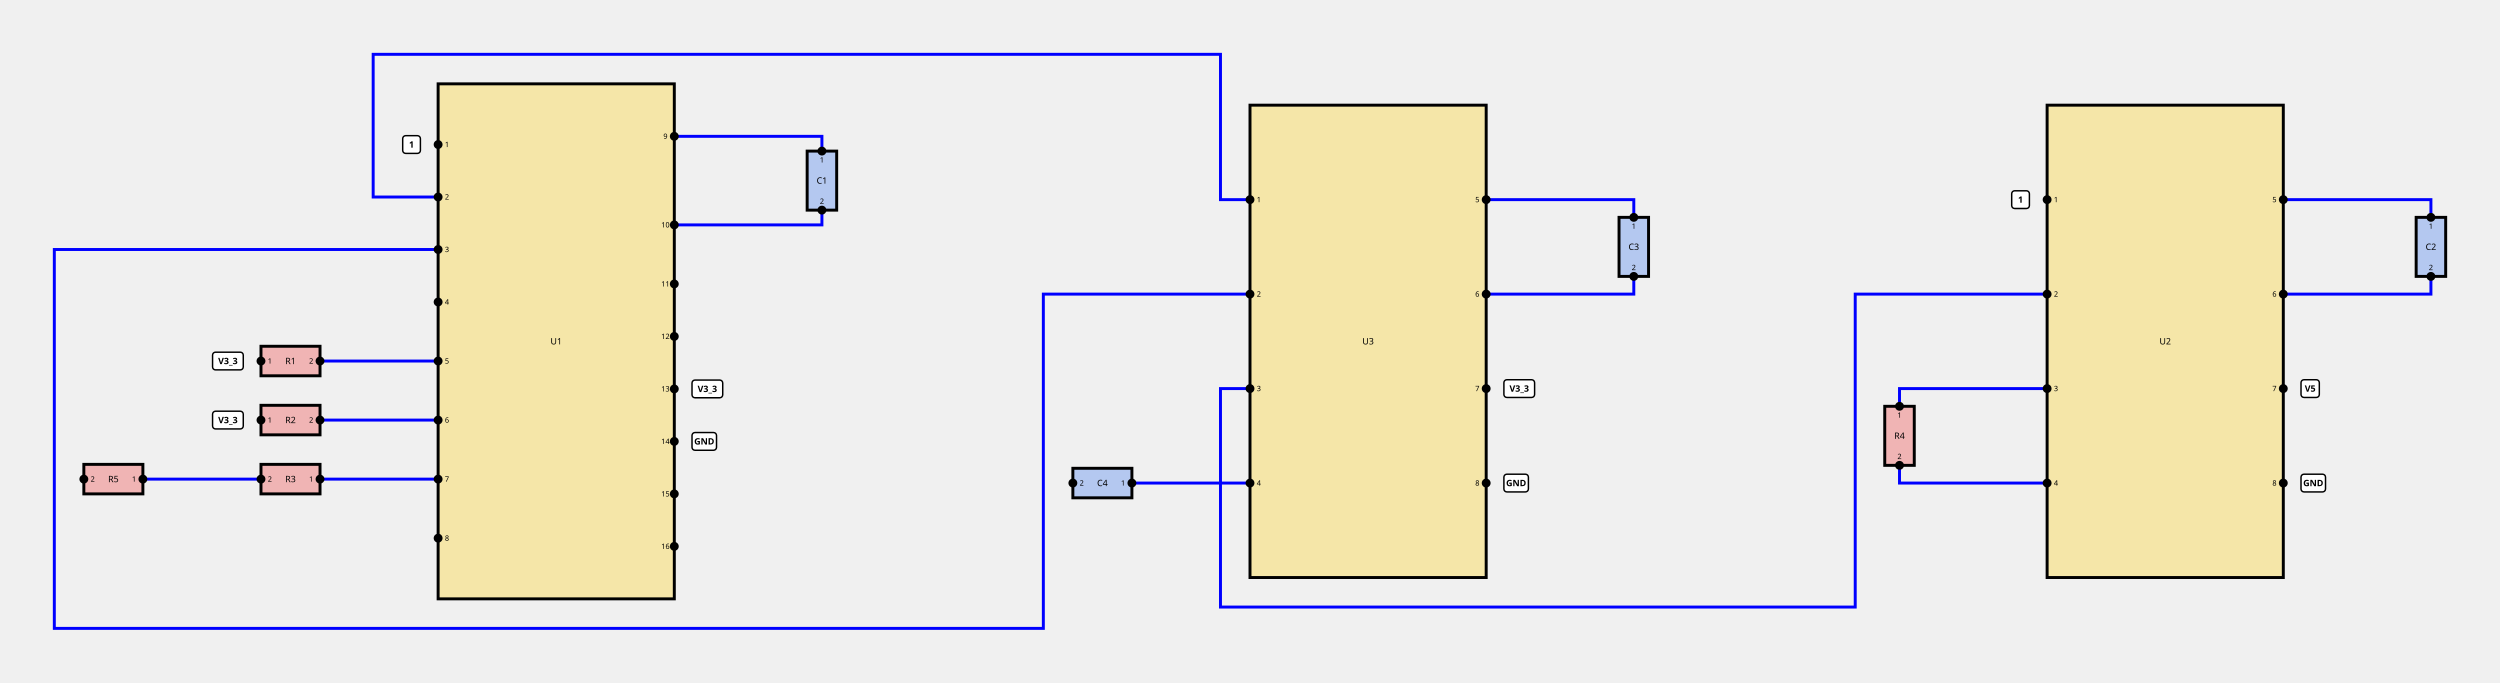
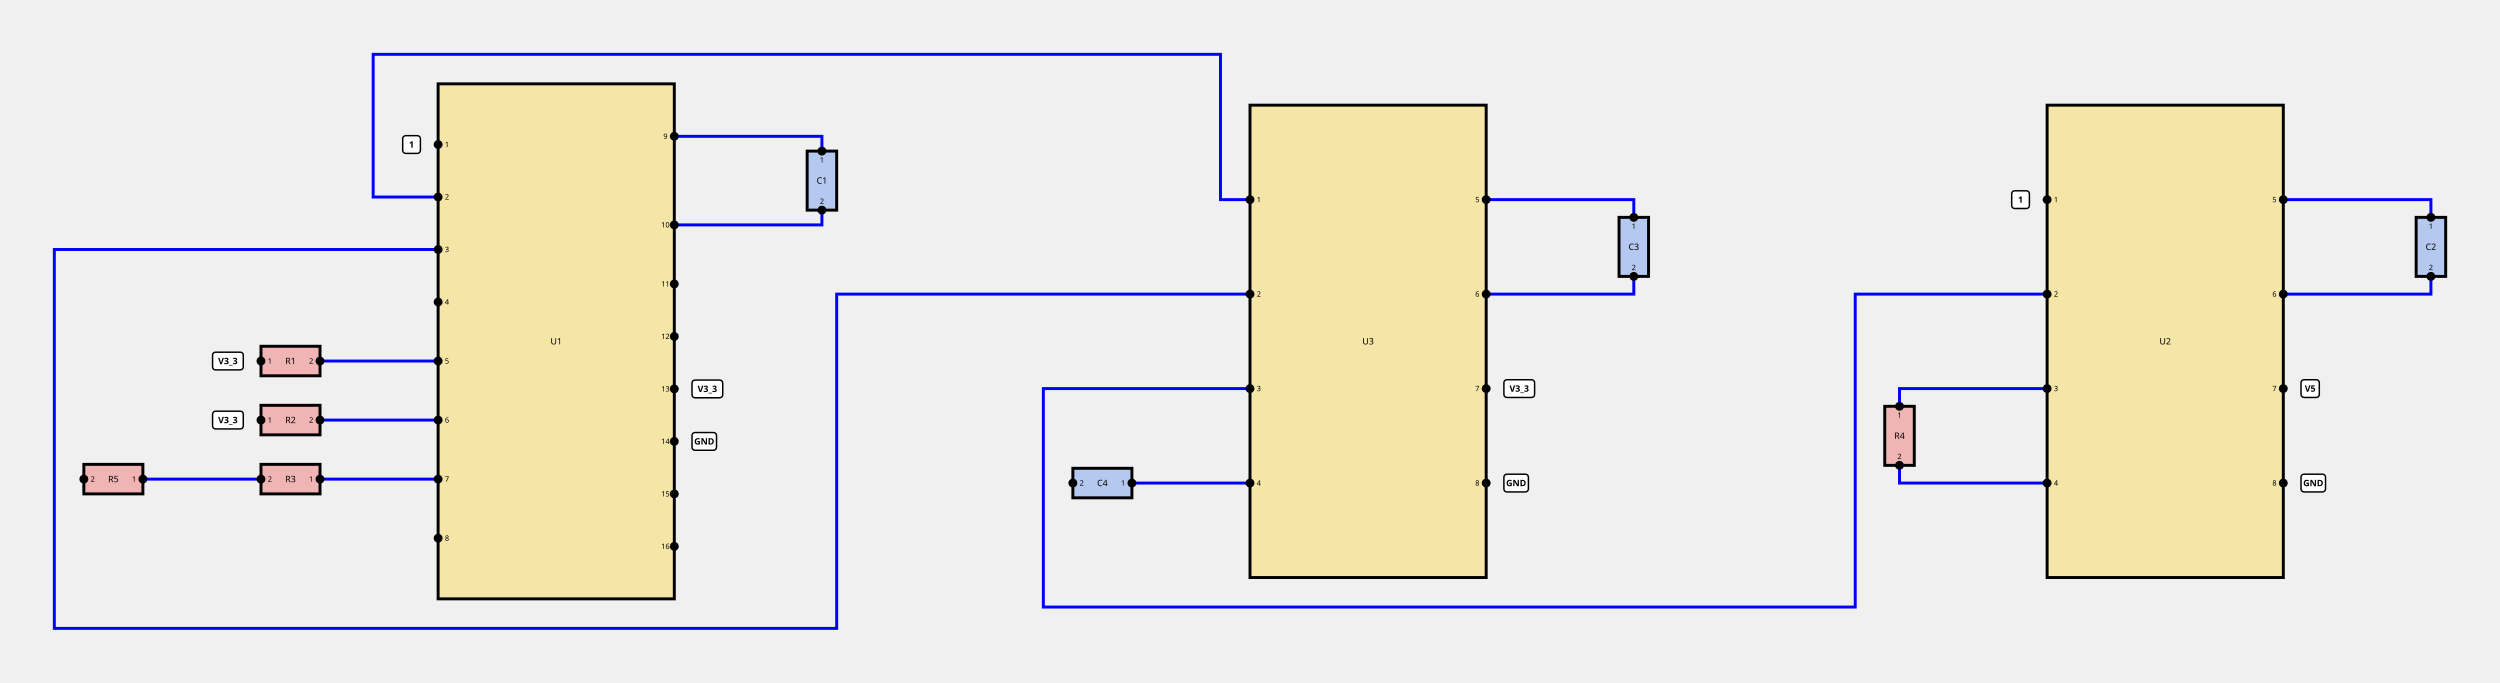
<svg xmlns="http://www.w3.org/2000/svg" width="846.8" height="231.244" viewBox="0 0 846.8 231.244">
  <polyline points="278.4,51.178 278.4,46.178 228.4,46.178" fill="none" stroke="blue" stroke-width="1" />
  <polyline points="278.4,71.178 278.4,76.178 228.4,76.178" fill="none" stroke="blue" stroke-width="1" />
  <polyline points="108.4,122.289 148.4,122.289" fill="none" stroke="blue" stroke-width="1" />
  <polyline points="108.4,142.289 148.4,142.289" fill="none" stroke="blue" stroke-width="1" />
  <polyline points="108.4,162.289 148.4,162.289" fill="none" stroke="blue" stroke-width="1" />
  <polyline points="48.4,162.289 88.4,162.289" fill="none" stroke="blue" stroke-width="1" />
  <polyline points="553.4,73.622 553.4,67.622 503.4,67.622" fill="none" stroke="blue" stroke-width="1" />
  <polyline points="553.4,93.622 553.4,99.622 503.4,99.622" fill="none" stroke="blue" stroke-width="1" />
  <polyline points="383.4,163.622 423.4,163.622" fill="none" stroke="blue" stroke-width="1" />
  <polyline points="643.4,137.622 643.4,131.622 693.4,131.622" fill="none" stroke="blue" stroke-width="1" />
  <polyline points="643.4,157.622 643.4,163.622 693.4,163.622" fill="none" stroke="blue" stroke-width="1" />
  <polyline points="823.4,73.622 823.4,67.622 773.4,67.622" fill="none" stroke="blue" stroke-width="1" />
  <polyline points="823.4,93.622 823.4,99.622 773.4,99.622" fill="none" stroke="blue" stroke-width="1" />
  <polyline points="148.4,66.733 126.4,66.733 126.4,18.4 413.4,18.4 413.4,67.622 423.4,67.622" fill="none" stroke="blue" stroke-width="1" />
-   <polyline points="148.4,84.511 18.4,84.511 18.4,212.844 353.4,212.844 353.4,99.622 423.4,99.622" fill="none" stroke="blue" stroke-width="1" />
-   <polyline points="423.4,131.622 413.4,131.622 413.4,205.622 628.4,205.622 628.4,99.622 693.4,99.622" fill="none" stroke="blue" stroke-width="1" />
+   <polyline points="148.4,84.511 18.4,84.511 18.4,212.844 283.4,212.844 283.4,99.622 423.4,99.622" fill="none" stroke="blue" stroke-width="1" />
+   <polyline points="423.4,131.622 353.4,131.622 353.4,205.622 628.4,205.622 628.4,99.622 693.4,99.622" fill="none" stroke="blue" stroke-width="1" />
  <rect x="148.4" y="28.4" width="80" height="174.444" fill="#f5e6a8" stroke="black" stroke-width="1" />
  <circle cx="148.4" cy="48.956" r="1.5" fill="black" />
  <text x="151.4" y="48.956" font-family="sans-serif" font-size="2.5" text-anchor="middle" dominant-baseline="middle">1</text>
  <circle cx="148.4" cy="66.733" r="1.5" fill="black" />
  <text x="151.4" y="66.733" font-family="sans-serif" font-size="2.5" text-anchor="middle" dominant-baseline="middle">2</text>
  <circle cx="148.4" cy="84.511" r="1.5" fill="black" />
  <text x="151.4" y="84.511" font-family="sans-serif" font-size="2.5" text-anchor="middle" dominant-baseline="middle">3</text>
  <circle cx="148.4" cy="102.289" r="1.5" fill="black" />
  <text x="151.4" y="102.289" font-family="sans-serif" font-size="2.5" text-anchor="middle" dominant-baseline="middle">4</text>
  <circle cx="148.4" cy="122.289" r="1.5" fill="black" />
  <text x="151.4" y="122.289" font-family="sans-serif" font-size="2.5" text-anchor="middle" dominant-baseline="middle">5</text>
  <circle cx="148.4" cy="142.289" r="1.5" fill="black" />
  <text x="151.4" y="142.289" font-family="sans-serif" font-size="2.5" text-anchor="middle" dominant-baseline="middle">6</text>
  <circle cx="148.4" cy="162.289" r="1.5" fill="black" />
  <text x="151.4" y="162.289" font-family="sans-serif" font-size="2.5" text-anchor="middle" dominant-baseline="middle">7</text>
  <circle cx="148.4" cy="182.289" r="1.5" fill="black" />
  <text x="151.4" y="182.289" font-family="sans-serif" font-size="2.5" text-anchor="middle" dominant-baseline="middle">8</text>
  <circle cx="228.4" cy="46.178" r="1.5" fill="black" />
  <text x="225.4" y="46.178" font-family="sans-serif" font-size="2.5" text-anchor="middle" dominant-baseline="middle">9</text>
  <circle cx="228.4" cy="76.178" r="1.5" fill="black" />
  <text x="225.4" y="76.178" font-family="sans-serif" font-size="2.5" text-anchor="middle" dominant-baseline="middle">10</text>
  <circle cx="228.4" cy="96.178" r="1.5" fill="black" />
  <text x="225.4" y="96.178" font-family="sans-serif" font-size="2.5" text-anchor="middle" dominant-baseline="middle">11</text>
  <circle cx="228.4" cy="113.956" r="1.5" fill="black" />
  <text x="225.4" y="113.956" font-family="sans-serif" font-size="2.5" text-anchor="middle" dominant-baseline="middle">12</text>
  <circle cx="228.4" cy="131.733" r="1.5" fill="black" />
  <text x="225.4" y="131.733" font-family="sans-serif" font-size="2.5" text-anchor="middle" dominant-baseline="middle">13</text>
  <circle cx="228.4" cy="149.511" r="1.5" fill="black" />
  <text x="225.4" y="149.511" font-family="sans-serif" font-size="2.5" text-anchor="middle" dominant-baseline="middle">14</text>
  <circle cx="228.4" cy="167.289" r="1.5" fill="black" />
  <text x="225.4" y="167.289" font-family="sans-serif" font-size="2.5" text-anchor="middle" dominant-baseline="middle">15</text>
  <circle cx="228.4" cy="185.067" r="1.5" fill="black" />
  <text x="225.4" y="185.067" font-family="sans-serif" font-size="2.5" text-anchor="middle" dominant-baseline="middle">16</text>
  <text x="188.4" y="115.622" font-family="sans-serif" font-size="3" text-anchor="middle" dominant-baseline="middle">U1</text>
  <rect x="273.4" y="51.178" width="10" height="20" fill="#b4c8f0" stroke="black" stroke-width="1" />
  <circle cx="278.4" cy="51.178" r="1.5" fill="black" />
  <text x="278.4" y="54.178" font-family="sans-serif" font-size="2.5" text-anchor="middle" dominant-baseline="middle">1</text>
  <circle cx="278.4" cy="71.178" r="1.5" fill="black" />
  <text x="278.4" y="68.178" font-family="sans-serif" font-size="2.5" text-anchor="middle" dominant-baseline="middle">2</text>
  <text x="278.4" y="61.178" font-family="sans-serif" font-size="3" text-anchor="middle" dominant-baseline="middle">C1</text>
  <rect x="88.4" y="117.289" width="20" height="10" fill="#f0b4b4" stroke="black" stroke-width="1" />
  <circle cx="108.4" cy="122.289" r="1.5" fill="black" />
  <text x="105.4" y="122.289" font-family="sans-serif" font-size="2.5" text-anchor="middle" dominant-baseline="middle">2</text>
  <circle cx="88.4" cy="122.289" r="1.5" fill="black" />
  <text x="91.4" y="122.289" font-family="sans-serif" font-size="2.5" text-anchor="middle" dominant-baseline="middle">1</text>
  <text x="98.4" y="122.289" font-family="sans-serif" font-size="3" text-anchor="middle" dominant-baseline="middle">R1</text>
  <rect x="88.4" y="137.289" width="20" height="10" fill="#f0b4b4" stroke="black" stroke-width="1" />
  <circle cx="108.4" cy="142.289" r="1.5" fill="black" />
  <text x="105.4" y="142.289" font-family="sans-serif" font-size="2.5" text-anchor="middle" dominant-baseline="middle">2</text>
  <circle cx="88.4" cy="142.289" r="1.5" fill="black" />
  <text x="91.4" y="142.289" font-family="sans-serif" font-size="2.5" text-anchor="middle" dominant-baseline="middle">1</text>
  <text x="98.4" y="142.289" font-family="sans-serif" font-size="3" text-anchor="middle" dominant-baseline="middle">R2</text>
  <rect x="88.4" y="157.289" width="20" height="10" fill="#f0b4b4" stroke="black" stroke-width="1" />
  <circle cx="108.4" cy="162.289" r="1.5" fill="black" />
  <text x="105.4" y="162.289" font-family="sans-serif" font-size="2.5" text-anchor="middle" dominant-baseline="middle">1</text>
  <circle cx="88.4" cy="162.289" r="1.5" fill="black" />
  <text x="91.4" y="162.289" font-family="sans-serif" font-size="2.5" text-anchor="middle" dominant-baseline="middle">2</text>
  <text x="98.4" y="162.289" font-family="sans-serif" font-size="3" text-anchor="middle" dominant-baseline="middle">R3</text>
  <rect x="28.4" y="157.289" width="20" height="10" fill="#f0b4b4" stroke="black" stroke-width="1" />
  <circle cx="48.4" cy="162.289" r="1.5" fill="black" />
  <text x="45.4" y="162.289" font-family="sans-serif" font-size="2.5" text-anchor="middle" dominant-baseline="middle">1</text>
  <circle cx="28.4" cy="162.289" r="1.5" fill="black" />
  <text x="31.4" y="162.289" font-family="sans-serif" font-size="2.5" text-anchor="middle" dominant-baseline="middle">2</text>
  <text x="38.4" y="162.289" font-family="sans-serif" font-size="3" text-anchor="middle" dominant-baseline="middle">R5</text>
  <rect x="423.4" y="35.622" width="80" height="160" fill="#f5e6a8" stroke="black" stroke-width="1" />
  <circle cx="423.4" cy="67.622" r="1.5" fill="black" />
  <text x="426.4" y="67.622" font-family="sans-serif" font-size="2.5" text-anchor="middle" dominant-baseline="middle">1</text>
  <circle cx="423.4" cy="99.622" r="1.5" fill="black" />
  <text x="426.4" y="99.622" font-family="sans-serif" font-size="2.5" text-anchor="middle" dominant-baseline="middle">2</text>
  <circle cx="423.4" cy="131.622" r="1.5" fill="black" />
  <text x="426.4" y="131.622" font-family="sans-serif" font-size="2.5" text-anchor="middle" dominant-baseline="middle">3</text>
  <circle cx="423.4" cy="163.622" r="1.5" fill="black" />
  <text x="426.4" y="163.622" font-family="sans-serif" font-size="2.5" text-anchor="middle" dominant-baseline="middle">4</text>
  <circle cx="503.4" cy="67.622" r="1.5" fill="black" />
  <text x="500.4" y="67.622" font-family="sans-serif" font-size="2.5" text-anchor="middle" dominant-baseline="middle">5</text>
  <circle cx="503.4" cy="99.622" r="1.5" fill="black" />
  <text x="500.4" y="99.622" font-family="sans-serif" font-size="2.5" text-anchor="middle" dominant-baseline="middle">6</text>
  <circle cx="503.4" cy="131.622" r="1.5" fill="black" />
  <text x="500.4" y="131.622" font-family="sans-serif" font-size="2.5" text-anchor="middle" dominant-baseline="middle">7</text>
  <circle cx="503.4" cy="163.622" r="1.5" fill="black" />
  <text x="500.4" y="163.622" font-family="sans-serif" font-size="2.5" text-anchor="middle" dominant-baseline="middle">8</text>
  <text x="463.4" y="115.622" font-family="sans-serif" font-size="3" text-anchor="middle" dominant-baseline="middle">U3</text>
  <rect x="548.4" y="73.622" width="10" height="20" fill="#b4c8f0" stroke="black" stroke-width="1" />
  <circle cx="553.4" cy="73.622" r="1.5" fill="black" />
  <text x="553.4" y="76.622" font-family="sans-serif" font-size="2.5" text-anchor="middle" dominant-baseline="middle">1</text>
  <circle cx="553.4" cy="93.622" r="1.5" fill="black" />
  <text x="553.4" y="90.622" font-family="sans-serif" font-size="2.5" text-anchor="middle" dominant-baseline="middle">2</text>
  <text x="553.4" y="83.622" font-family="sans-serif" font-size="3" text-anchor="middle" dominant-baseline="middle">C3</text>
  <rect x="363.4" y="158.622" width="20" height="10" fill="#b4c8f0" stroke="black" stroke-width="1" />
  <circle cx="383.4" cy="163.622" r="1.5" fill="black" />
  <text x="380.4" y="163.622" font-family="sans-serif" font-size="2.5" text-anchor="middle" dominant-baseline="middle">1</text>
  <circle cx="363.4" cy="163.622" r="1.5" fill="black" />
  <text x="366.4" y="163.622" font-family="sans-serif" font-size="2.5" text-anchor="middle" dominant-baseline="middle">2</text>
  <text x="373.4" y="163.622" font-family="sans-serif" font-size="3" text-anchor="middle" dominant-baseline="middle">C4</text>
  <rect x="693.4" y="35.622" width="80" height="160" fill="#f5e6a8" stroke="black" stroke-width="1" />
  <circle cx="693.4" cy="67.622" r="1.5" fill="black" />
  <text x="696.4" y="67.622" font-family="sans-serif" font-size="2.5" text-anchor="middle" dominant-baseline="middle">1</text>
  <circle cx="693.4" cy="99.622" r="1.5" fill="black" />
  <text x="696.4" y="99.622" font-family="sans-serif" font-size="2.5" text-anchor="middle" dominant-baseline="middle">2</text>
  <circle cx="693.4" cy="131.622" r="1.5" fill="black" />
  <text x="696.4" y="131.622" font-family="sans-serif" font-size="2.5" text-anchor="middle" dominant-baseline="middle">3</text>
  <circle cx="693.4" cy="163.622" r="1.5" fill="black" />
  <text x="696.4" y="163.622" font-family="sans-serif" font-size="2.5" text-anchor="middle" dominant-baseline="middle">4</text>
  <circle cx="773.4" cy="67.622" r="1.5" fill="black" />
  <text x="770.4" y="67.622" font-family="sans-serif" font-size="2.5" text-anchor="middle" dominant-baseline="middle">5</text>
  <circle cx="773.4" cy="99.622" r="1.5" fill="black" />
  <text x="770.4" y="99.622" font-family="sans-serif" font-size="2.5" text-anchor="middle" dominant-baseline="middle">6</text>
  <circle cx="773.4" cy="131.622" r="1.5" fill="black" />
  <text x="770.4" y="131.622" font-family="sans-serif" font-size="2.5" text-anchor="middle" dominant-baseline="middle">7</text>
  <circle cx="773.4" cy="163.622" r="1.5" fill="black" />
  <text x="770.4" y="163.622" font-family="sans-serif" font-size="2.5" text-anchor="middle" dominant-baseline="middle">8</text>
  <text x="733.4" y="115.622" font-family="sans-serif" font-size="3" text-anchor="middle" dominant-baseline="middle">U2</text>
  <rect x="638.4" y="137.622" width="10" height="20" fill="#f0b4b4" stroke="black" stroke-width="1" />
  <circle cx="643.4" cy="137.622" r="1.5" fill="black" />
  <text x="643.4" y="140.622" font-family="sans-serif" font-size="2.5" text-anchor="middle" dominant-baseline="middle">1</text>
  <circle cx="643.4" cy="157.622" r="1.5" fill="black" />
  <text x="643.4" y="154.622" font-family="sans-serif" font-size="2.5" text-anchor="middle" dominant-baseline="middle">2</text>
  <text x="643.4" y="147.622" font-family="sans-serif" font-size="3" text-anchor="middle" dominant-baseline="middle">R4</text>
  <rect x="818.4" y="73.622" width="10" height="20" fill="#b4c8f0" stroke="black" stroke-width="1" />
  <circle cx="823.4" cy="73.622" r="1.5" fill="black" />
  <text x="823.4" y="76.622" font-family="sans-serif" font-size="2.5" text-anchor="middle" dominant-baseline="middle">1</text>
  <circle cx="823.4" cy="93.622" r="1.5" fill="black" />
  <text x="823.4" y="90.622" font-family="sans-serif" font-size="2.5" text-anchor="middle" dominant-baseline="middle">2</text>
  <text x="823.4" y="83.622" font-family="sans-serif" font-size="3" text-anchor="middle" dominant-baseline="middle">C2</text>
  <rect x="234.4" y="128.733" width="10.4" height="6" rx="1" fill="white" stroke="black" stroke-width="0.5" />
  <text x="239.6" y="131.733" font-family="sans-serif" font-size="3" font-weight="bold" text-anchor="middle" dominant-baseline="middle">V3_3</text>
  <rect x="234.4" y="146.511" width="8.3" height="6" rx="1" fill="white" stroke="black" stroke-width="0.5" />
  <text x="238.55" y="149.511" font-family="sans-serif" font-size="3" font-weight="bold" text-anchor="middle" dominant-baseline="middle">GND</text>
  <rect x="72" y="119.289" width="10.4" height="6" rx="1" fill="white" stroke="black" stroke-width="0.5" />
  <text x="77.2" y="122.289" font-family="sans-serif" font-size="3" font-weight="bold" text-anchor="middle" dominant-baseline="middle">V3_3</text>
  <rect x="72" y="139.289" width="10.4" height="6" rx="1" fill="white" stroke="black" stroke-width="0.5" />
  <text x="77.2" y="142.289" font-family="sans-serif" font-size="3" font-weight="bold" text-anchor="middle" dominant-baseline="middle">V3_3</text>
  <rect x="509.4" y="128.622" width="10.4" height="6" rx="1" fill="white" stroke="black" stroke-width="0.5" />
  <text x="514.6" y="131.622" font-family="sans-serif" font-size="3" font-weight="bold" text-anchor="middle" dominant-baseline="middle">V3_3</text>
  <rect x="509.4" y="160.622" width="8.3" height="6" rx="1" fill="white" stroke="black" stroke-width="0.5" />
  <text x="513.55" y="163.622" font-family="sans-serif" font-size="3" font-weight="bold" text-anchor="middle" dominant-baseline="middle">GND</text>
  <rect x="779.4" y="128.622" width="6.2" height="6" rx="1" fill="white" stroke="black" stroke-width="0.5" />
  <text x="782.5" y="131.622" font-family="sans-serif" font-size="3" font-weight="bold" text-anchor="middle" dominant-baseline="middle">V5</text>
  <rect x="779.4" y="160.622" width="8.3" height="6" rx="1" fill="white" stroke="black" stroke-width="0.5" />
  <text x="783.55" y="163.622" font-family="sans-serif" font-size="3" font-weight="bold" text-anchor="middle" dominant-baseline="middle">GND</text>
  <rect x="136.4" y="45.956" width="6" height="6" rx="1" fill="white" stroke="black" stroke-width="0.5" />
  <text x="139.4" y="48.956" font-family="sans-serif" font-size="3" font-weight="bold" text-anchor="middle" dominant-baseline="middle">1</text>
  <rect x="681.4" y="64.622" width="6" height="6" rx="1" fill="white" stroke="black" stroke-width="0.5" />
  <text x="684.4" y="67.622" font-family="sans-serif" font-size="3" font-weight="bold" text-anchor="middle" dominant-baseline="middle">1</text>
</svg>
